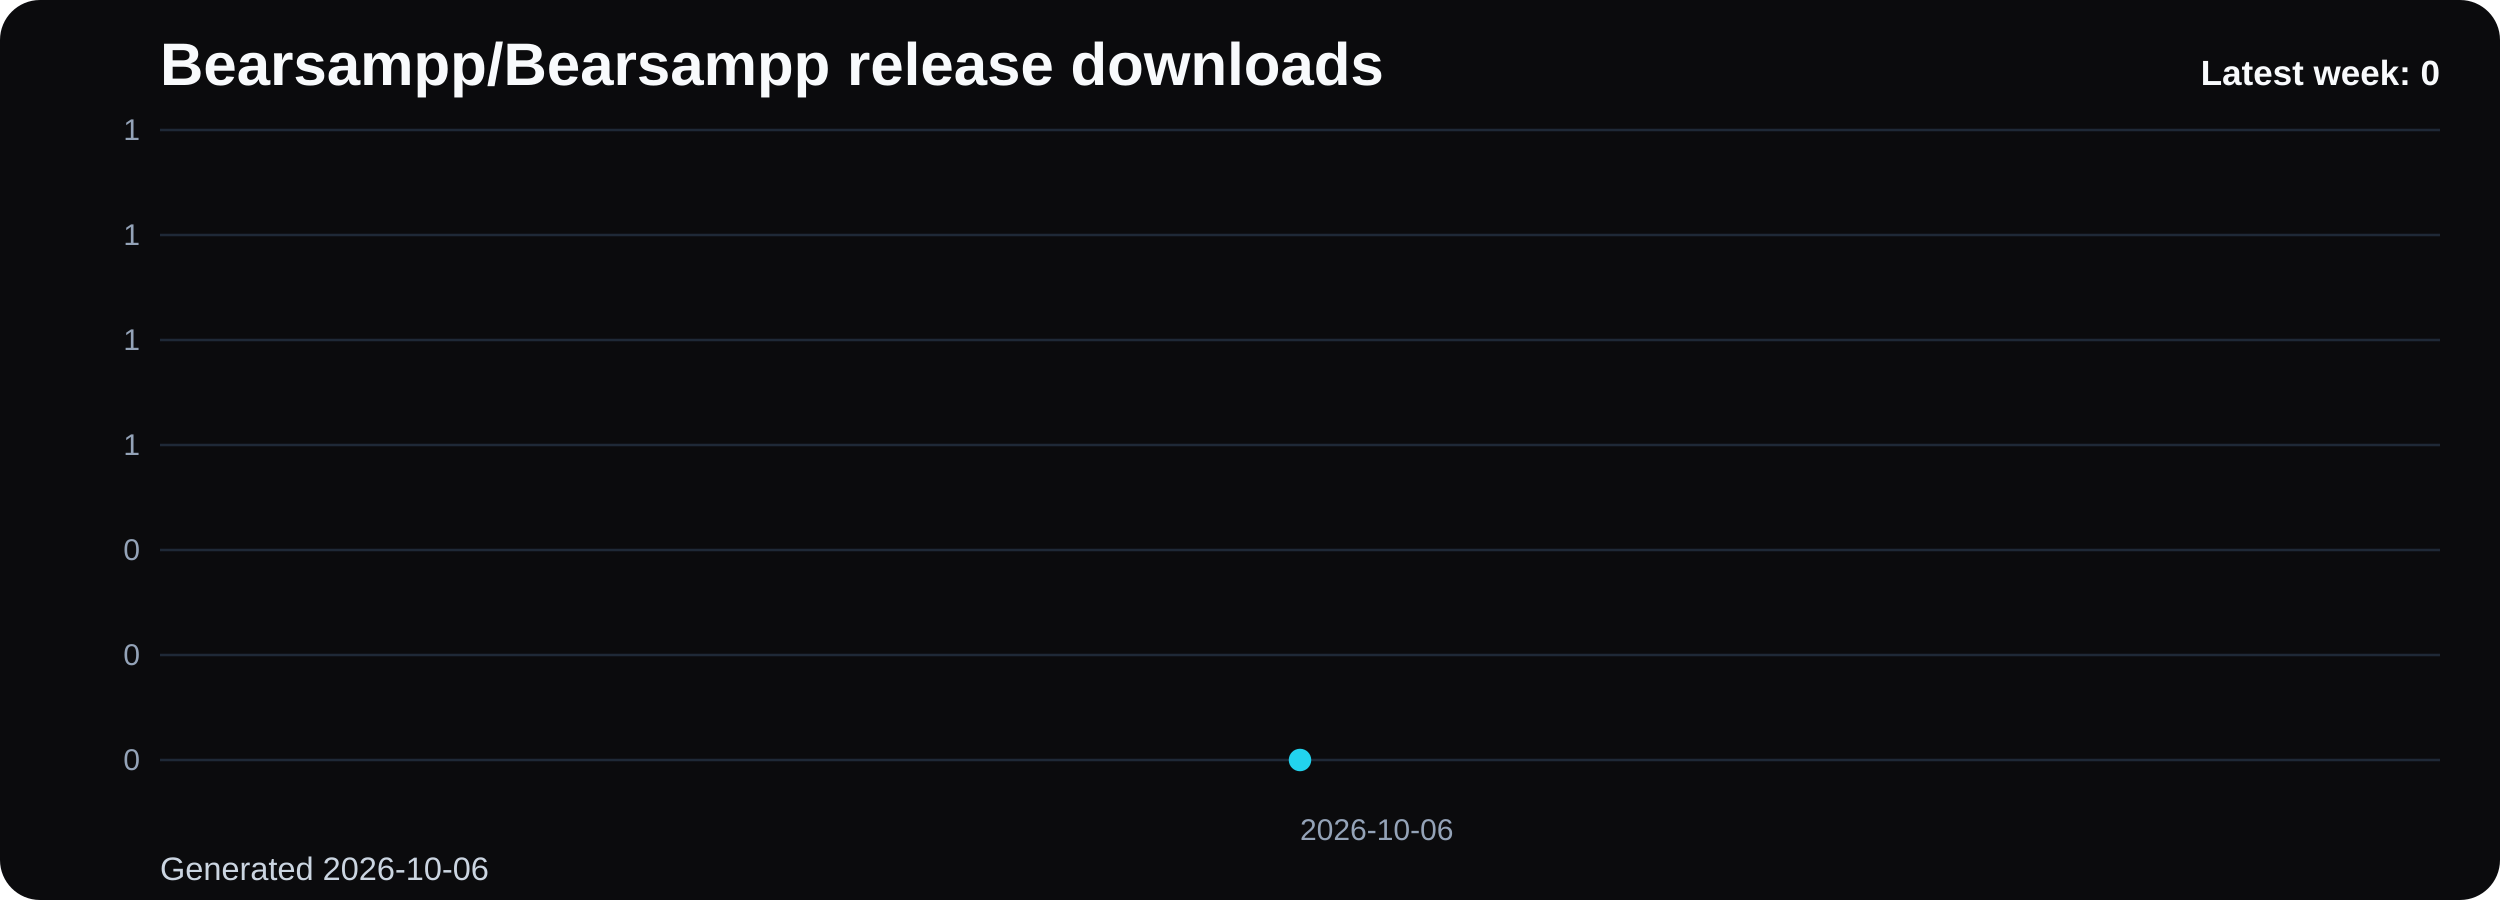
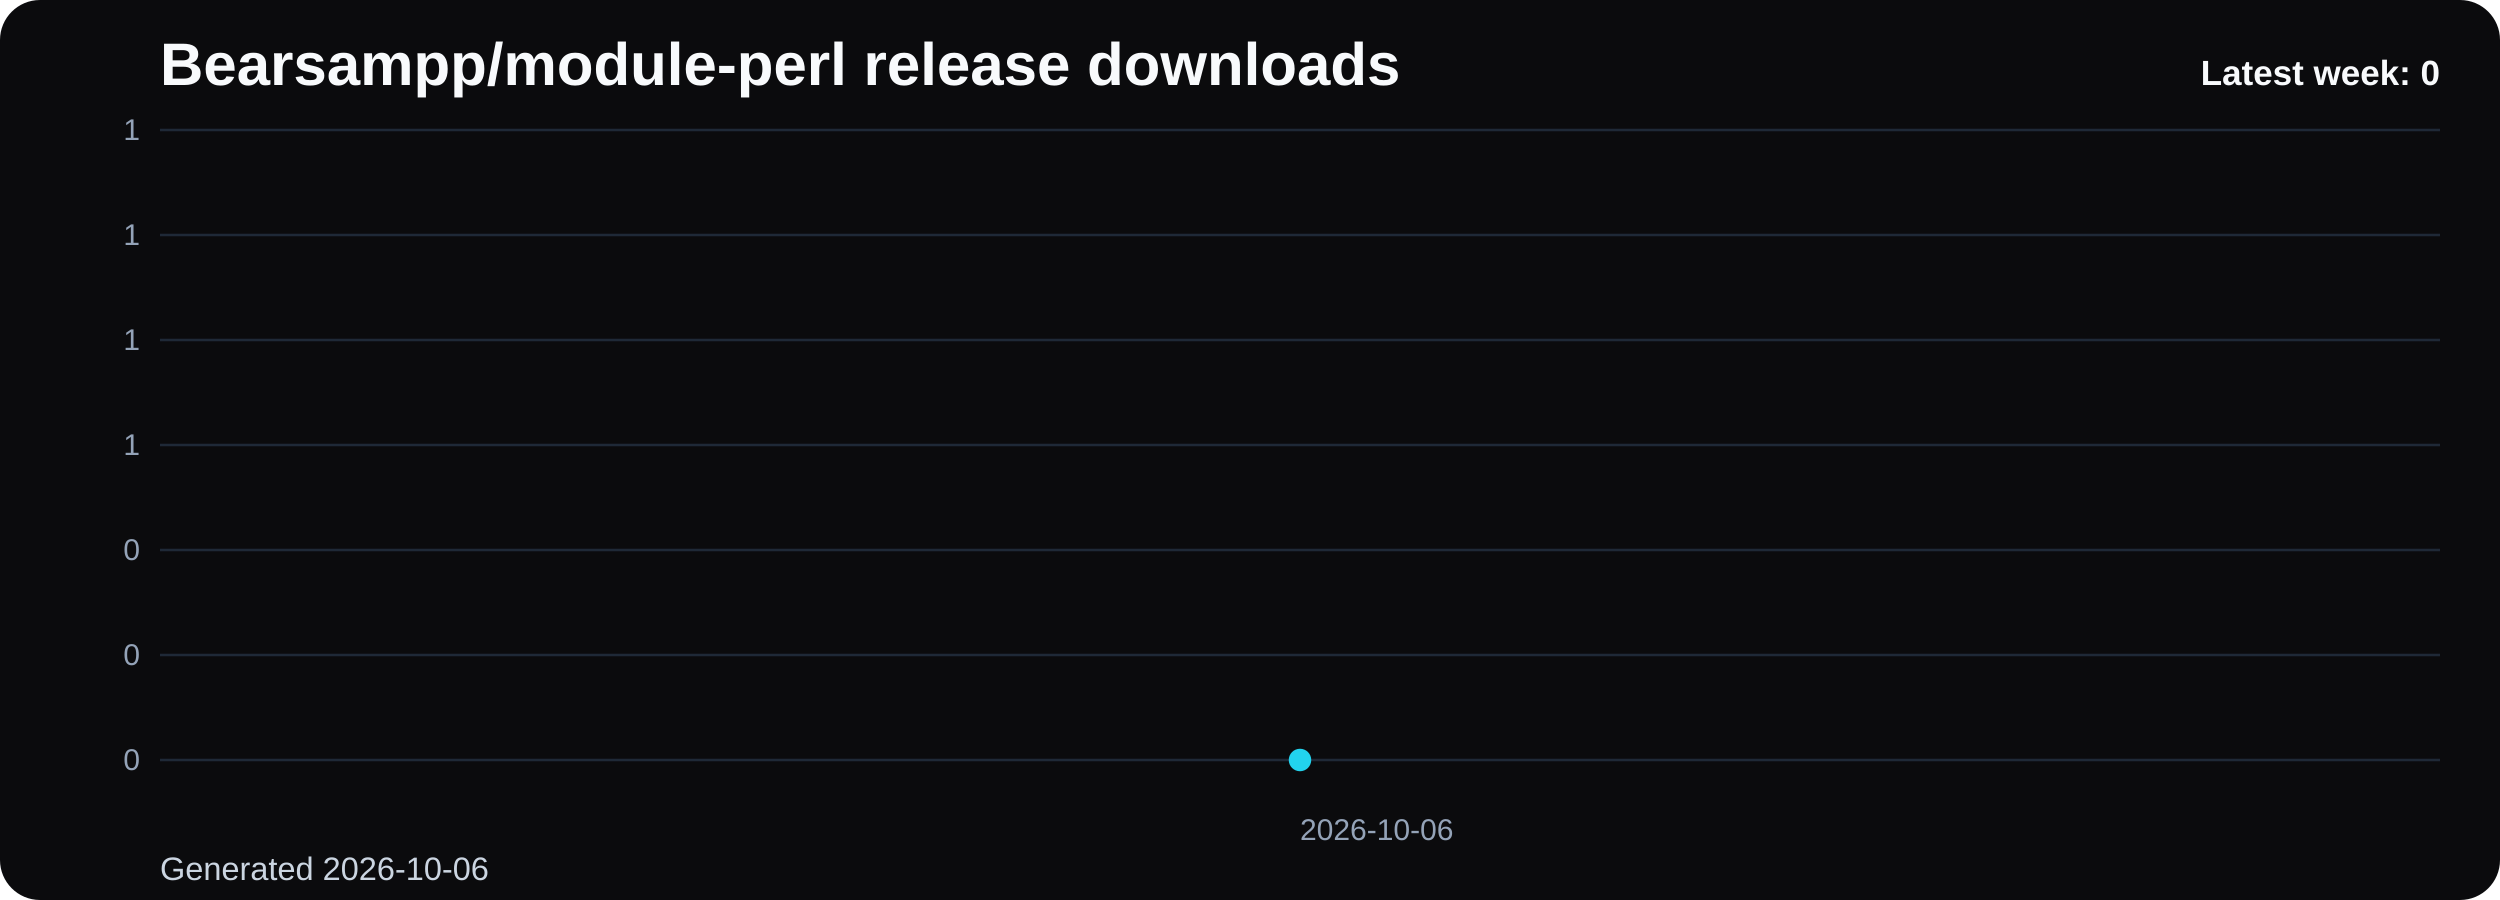
- <svg xmlns="http://www.w3.org/2000/svg" viewBox="0 0 1000 360" role="img" aria-label="Bearsampp/Bearsampp release downloads chart">
+ <svg xmlns="http://www.w3.org/2000/svg" viewBox="0 0 1000 360" role="img" aria-label="Bearsampp/module-perl release downloads chart">
  <defs>
    <linearGradient id="fill-weekly-black" x1="0" y1="0" x2="0" y2="1">
      <stop offset="0%" stop-color="#22d3ee" stop-opacity="0.32" />
      <stop offset="100%" stop-color="#22d3ee" stop-opacity="0.05" />
    </linearGradient>
    <style>
      .bg { fill: #0b0b0d; }
      .title { font: 700 24px Arial, sans-serif; fill: #f8fafc; }
      .sub { font: 400 13px Arial, sans-serif; fill: #cbd5e1; }
      .grid { stroke: #1f2937; stroke-width: 1; }
      .axis { font: 400 12px Arial, sans-serif; fill: #94a3b8; }
      .line { fill: none; stroke: #22d3ee; stroke-width: 3; stroke-linecap: round; stroke-linejoin: round; }
      .dot { fill: #22d3ee; }
      .value { font: 600 11px Arial, sans-serif; fill: #cbd5e1; }
      .latest { font: 700 14px Arial, sans-serif; fill: #f8fafc; }
    </style>
  </defs>
  <rect class="bg" x="0" y="0" width="1000" height="360" rx="16" />
-   <text class="title" x="64" y="34">Bearsampp/Bearsampp release downloads</text>
+   <text class="title" x="64" y="34">Bearsampp/module-perl release downloads</text>
  <text class="sub" x="64" y="352">Generated 2026-10-06</text>
  <line x1="64" y1="52.00" x2="976" y2="52.00" class="grid" />
  <text x="56" y="56.00" text-anchor="end" class="axis">1</text>
  <line x1="64" y1="94.00" x2="976" y2="94.00" class="grid" />
  <text x="56" y="98.00" text-anchor="end" class="axis">1</text>
  <line x1="64" y1="136.00" x2="976" y2="136.00" class="grid" />
  <text x="56" y="140.00" text-anchor="end" class="axis">1</text>
  <line x1="64" y1="178.00" x2="976" y2="178.00" class="grid" />
  <text x="56" y="182.00" text-anchor="end" class="axis">1</text>
  <line x1="64" y1="220.00" x2="976" y2="220.00" class="grid" />
  <text x="56" y="224.00" text-anchor="end" class="axis">0</text>
  <line x1="64" y1="262.00" x2="976" y2="262.00" class="grid" />
  <text x="56" y="266.00" text-anchor="end" class="axis">0</text>
  <line x1="64" y1="304.00" x2="976" y2="304.00" class="grid" />
  <text x="56" y="308.00" text-anchor="end" class="axis">0</text>
  <path d="M 520.00 304 L 520.00 304.00 L 520.00 304 Z" fill="url(#fill-weekly-black)" />
  <polyline class="line" points="520.00,304.00" />
  <circle class="dot" cx="520.00" cy="304.00" r="4.5" />
  <text class="axis" x="520.00" y="336" text-anchor="start">2026-10-06</text>
  <text class="latest" x="976" y="34" text-anchor="end">Latest week: 0</text>
</svg>
